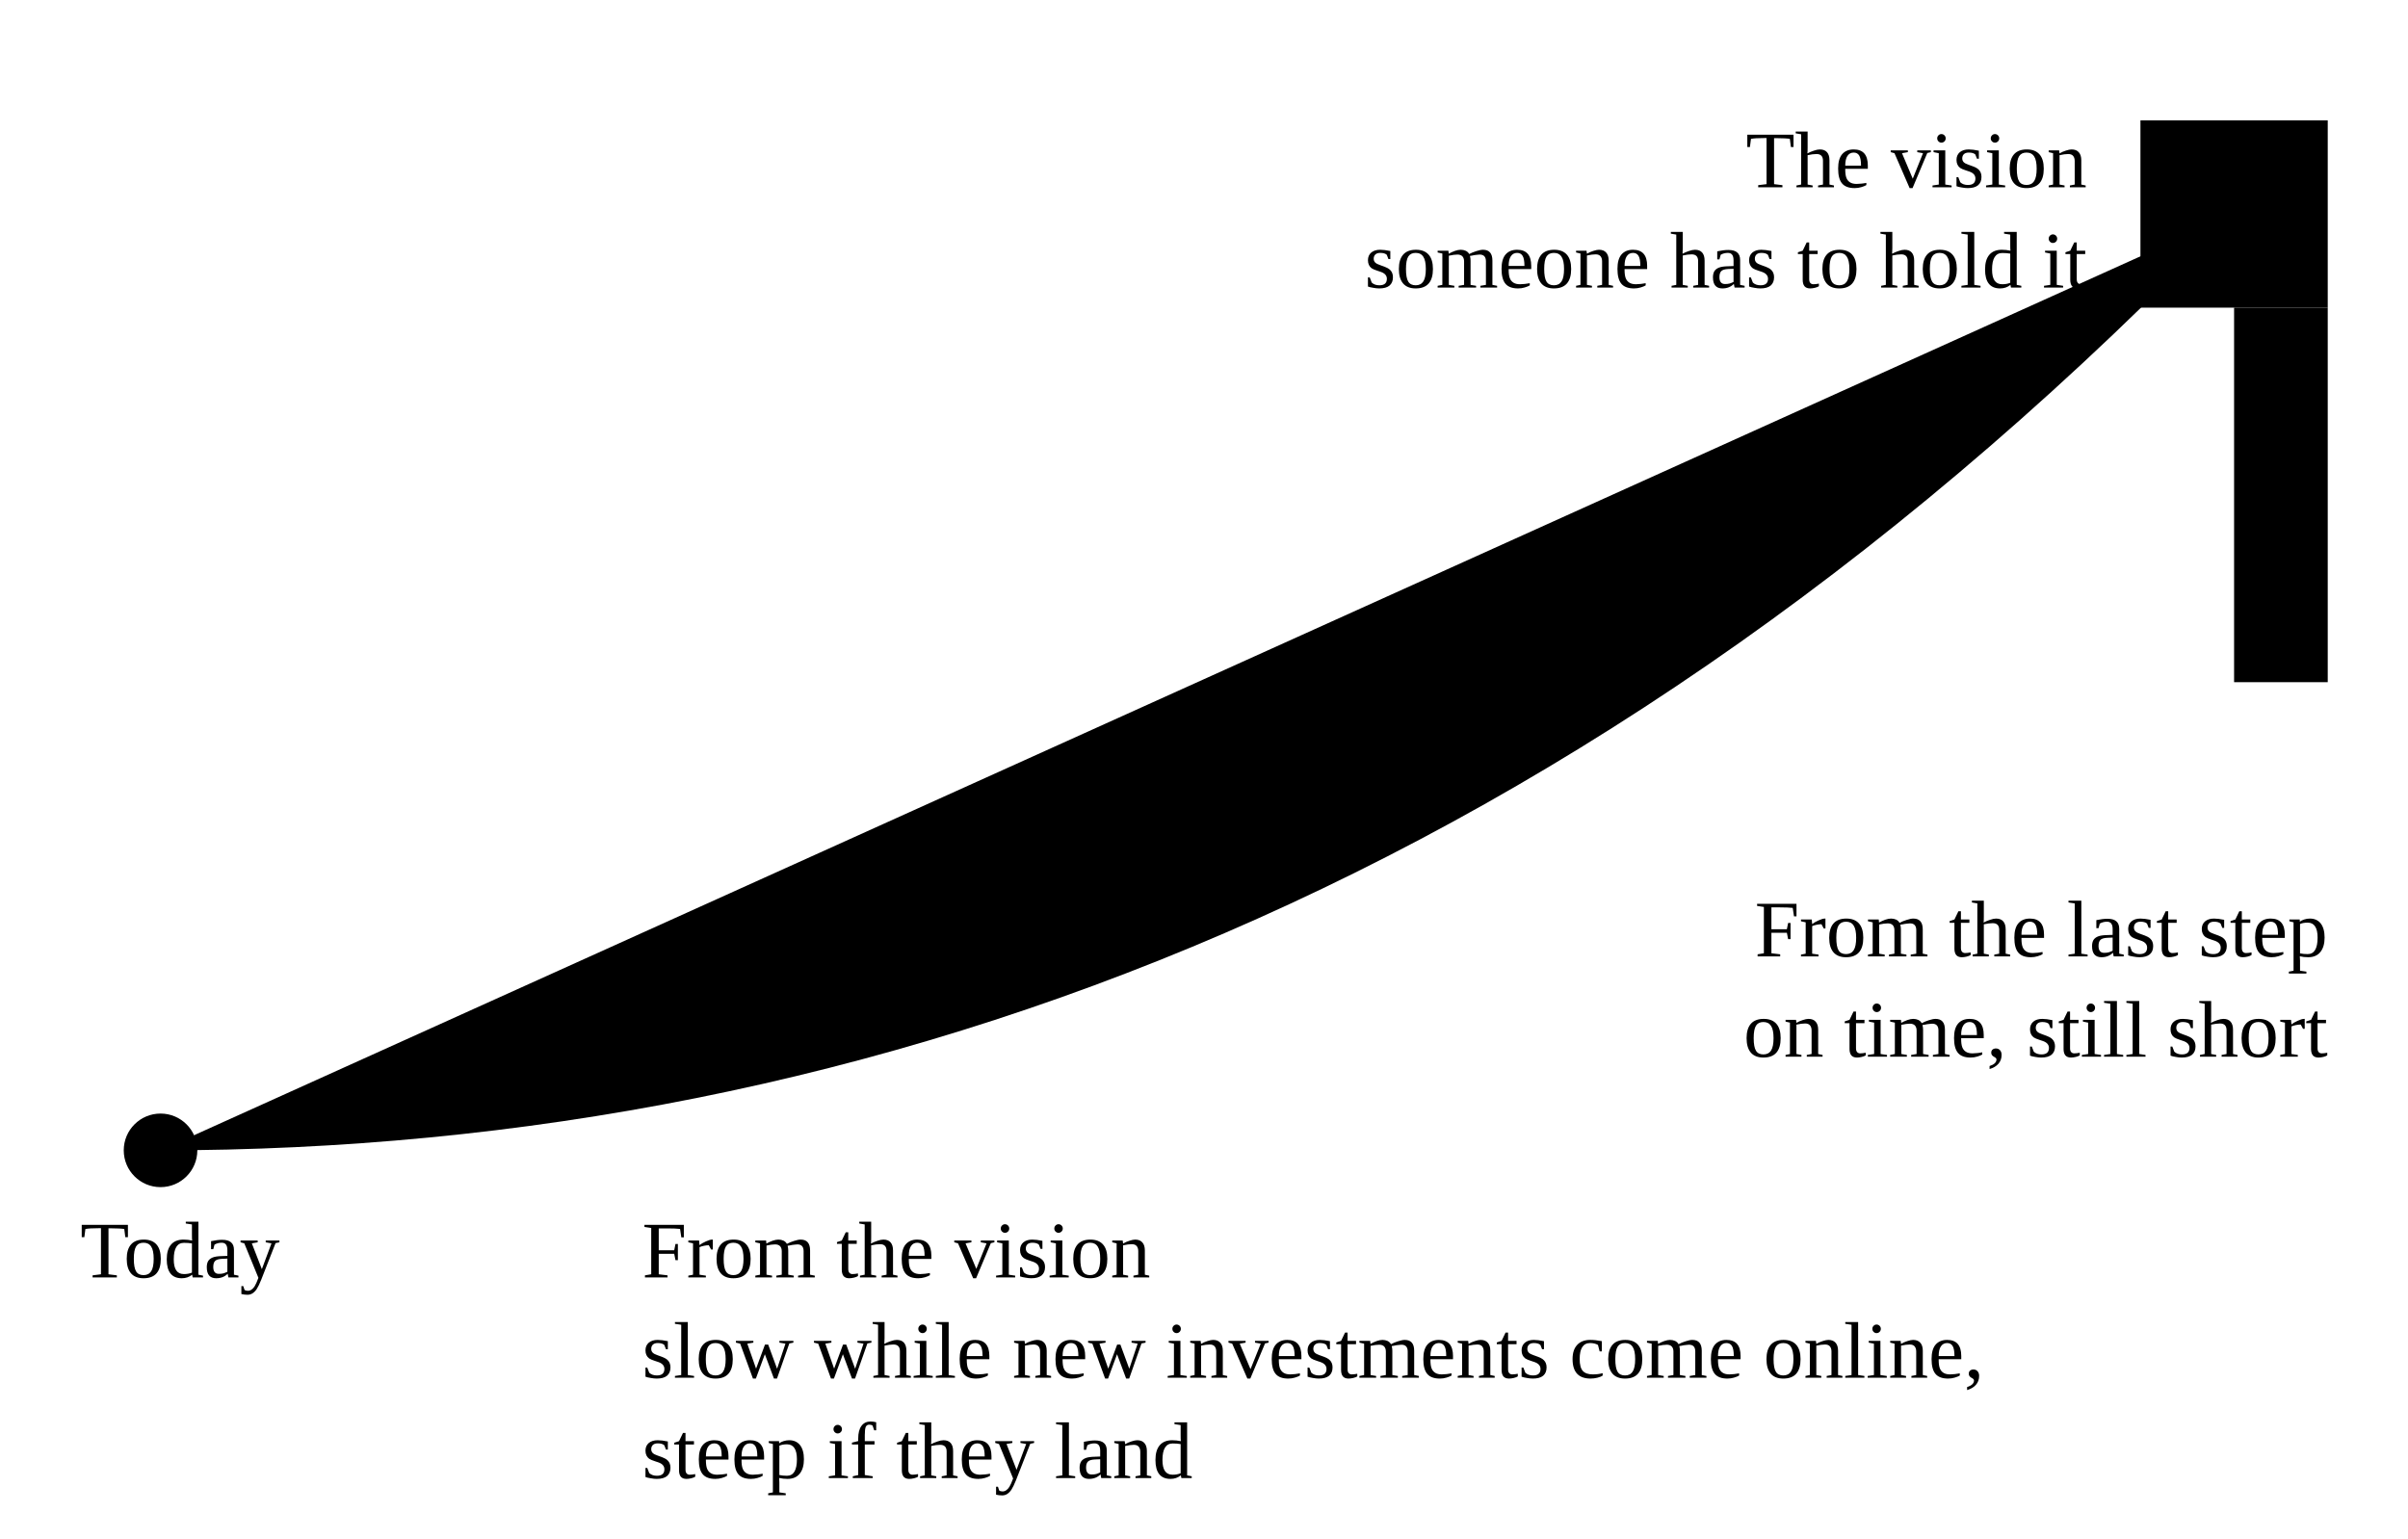
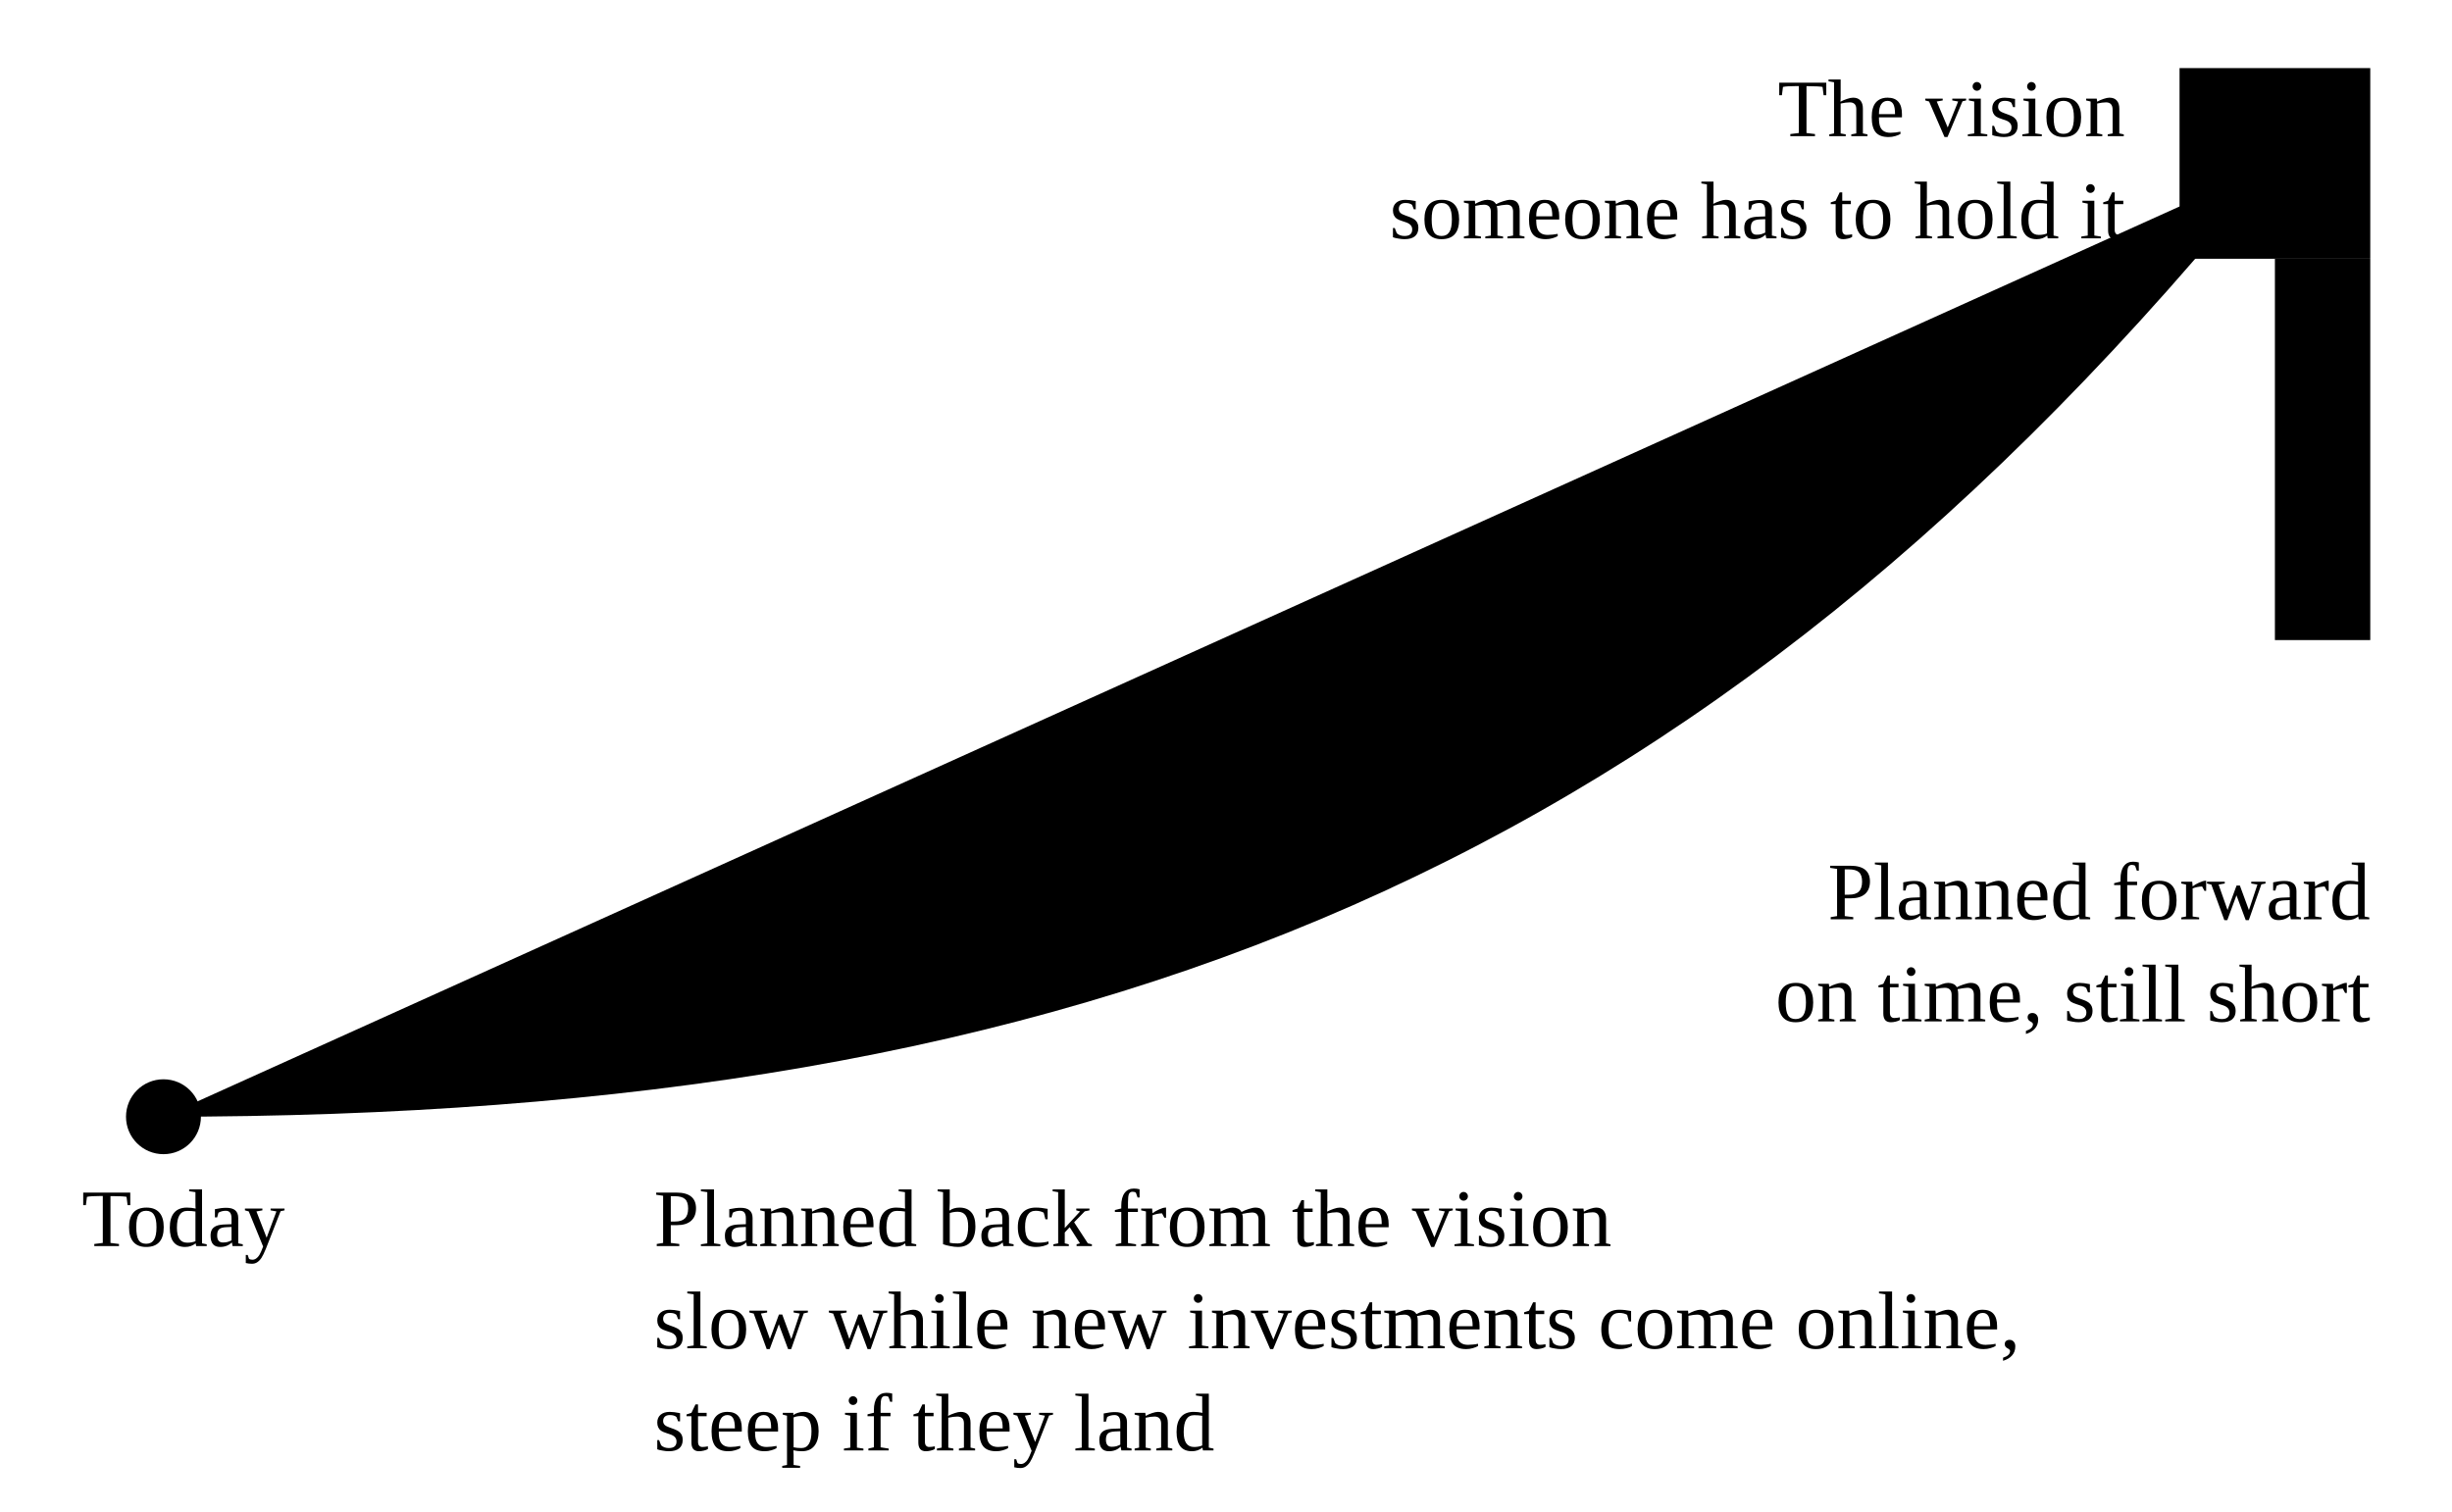
- <svg xmlns="http://www.w3.org/2000/svg" class="fig" viewBox="0 0 360 230" role="img" aria-labelledby="fig-champ-title fig-champ-desc">
-   <text class="fig-label" x="312" y="28" text-anchor="end">The vision</text>
-   <text class="fig-note" x="312" y="43" text-anchor="end">someone has to hold it</text>
-   <rect class="fig-mark" x="320" y="18" width="28" height="28" />
-   <rect class="fig-loss" x="334" y="46" width="14" height="56" />
-   <path class="fig-axis" d="M24,172 L334,102" />
-   <path class="fig-line" d="M24,172 C131,172 238,132 334,32" />
-   <circle class="fig-ink" cx="24" cy="172" r="5.5" />
-   <circle class="fig-ink" cx="334" cy="32" r="5.5" />
-   <text class="fig-label" x="348" y="143" text-anchor="end">From the last step</text>
-   <text class="fig-note" x="348" y="158" text-anchor="end">on time, still short</text>
-   <text class="fig-item" x="12" y="191">Today</text>
-   <text class="fig-label" x="96" y="191">From the vision</text>
-   <text class="fig-note" x="96" y="206">slow while new investments come online,</text>
-   <text class="fig-note" x="96" y="221">steep if they land</text>
+ <svg xmlns="http://www.w3.org/2000/svg" class="fig" viewBox="0 0 360 222" role="img" aria-labelledby="fig-champ-title fig-champ-desc">
+   <g transform="translate(0,-8)">
+     <text class="fig-label" x="312" y="28" text-anchor="end">The vision</text>
+     <text class="fig-note" x="312" y="43" text-anchor="end">someone has to hold it</text>
+     <rect class="fig-mark" x="320" y="18" width="28" height="28" />
+     <rect class="fig-loss" x="334" y="46" width="14" height="56" />
+     <path class="fig-axis" d="M24,172 L334,102" />
+     <path class="fig-line" d="M24,172 C160,172 250,136 334,32" />
+     <circle class="fig-ink" cx="24" cy="172" r="5.5" />
+     <circle class="fig-ink" cx="334" cy="32" r="5.5" />
+     <text class="fig-label" x="348" y="143" text-anchor="end">Planned forward</text>
+     <text class="fig-note" x="348" y="158" text-anchor="end">on time, still short</text>
+     <text class="fig-item" x="12" y="191">Today</text>
+     <text class="fig-label" x="96" y="191">Planned back from the vision</text>
+     <text class="fig-note" x="96" y="206">slow while new investments come online,</text>
+     <text class="fig-note" x="96" y="221">steep if they land</text>
+   </g>
</svg>
